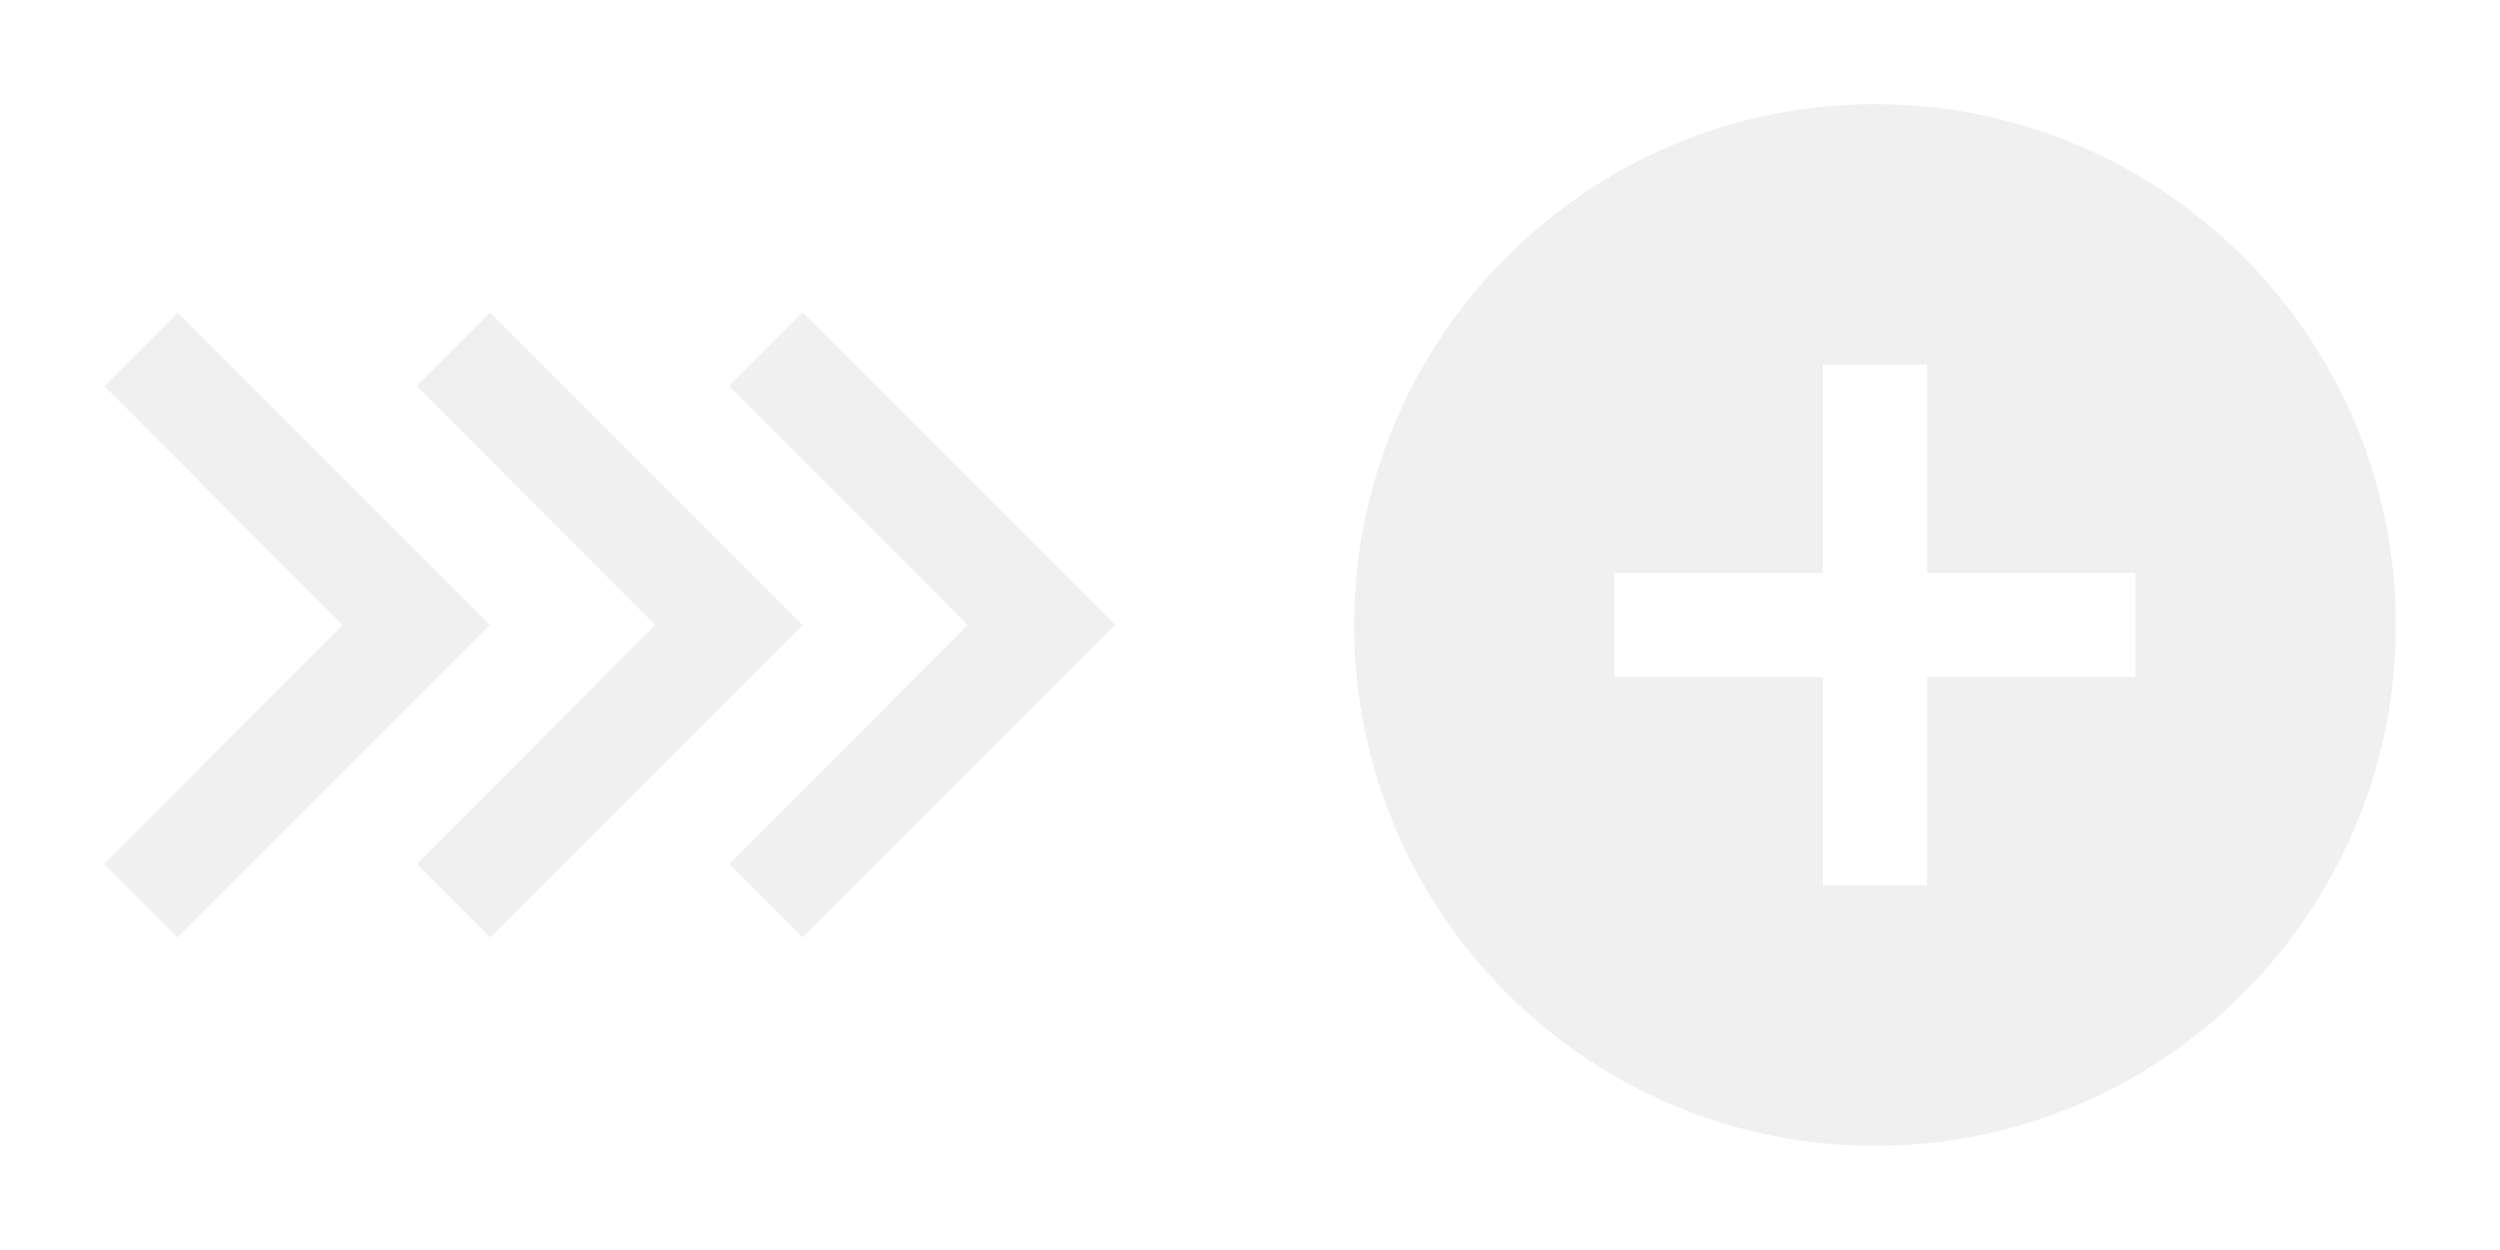
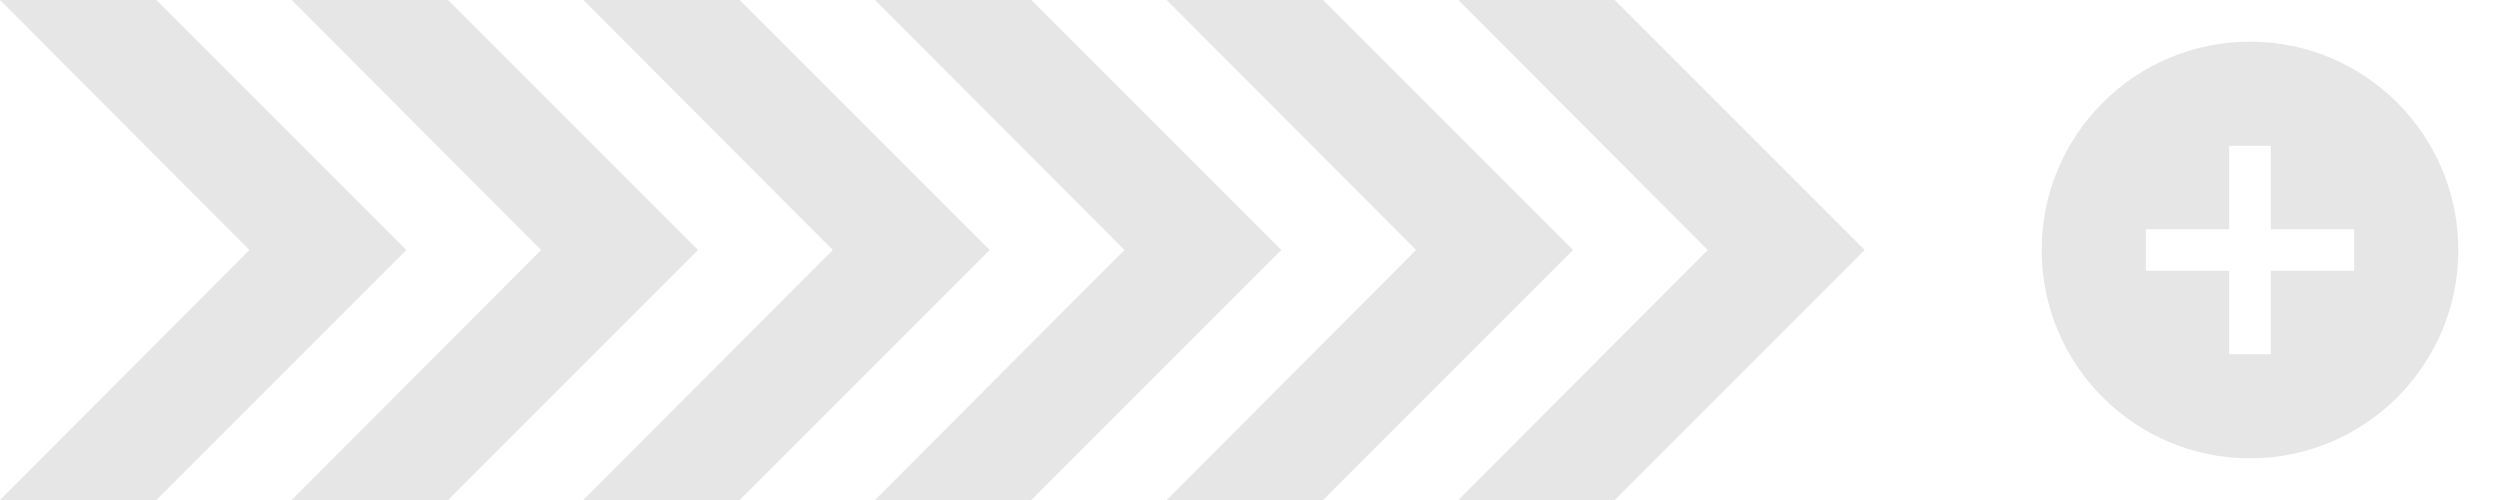
- <svg xmlns="http://www.w3.org/2000/svg" height="24" viewBox="0 0 48 24" width="48" id="svg2" version="1.1" style="fill:#000000">
+ <svg xmlns="http://www.w3.org/2000/svg" height="24" viewBox="0 0 120 24" width="120" id="svg2" version="1.1" style="fill:#000000">
  <defs id="defs10" />
-   <g id="g4223" style="fill:#f0f0f0;fill-opacity:1" transform="translate(-0.49839,0)">
-     <path id="path4211" d="m 14.498,7.41 1.41,-1.41 6,6 -6,6 -1.41,-1.41 4.58,-4.59 z" style="fill:#f0f0f0;fill-opacity:1" />
-     <path d="m 8.498,7.41 1.41,-1.41 6,6 -6,6 -1.41,-1.41 4.58,-4.59 z" id="path4227" style="fill:#f0f0f0;fill-opacity:1" />
-     <path id="path4233" d="m 2.498,7.41 1.41,-1.41 6,6 -6,6 -1.41,-1.41 4.58,-4.59 z" style="fill:#f0f0f0;fill-opacity:1" />
-   </g>
-   <path d="M 36,2 C 30.48,2 26,6.48 26,12 26,17.52 30.48,22 36,22 41.52,22 46,17.52 46,12 46,6.48 41.52,2 36,2 Z m 5,11 -4,0 0,4 -2,0 0,-4 -4,0 0,-2 4,0 0,-4 2,0 0,4 4,0 0,2 z" id="path6-1" style="fill:#f0f0f0;fill-opacity:1" />
+   <path style="fill:#e6e6e6;fill-opacity:1" d="m 77.506,0 12,12 -12,12 -7.506,0 11.973,-12 -11.973,-12 7.506,0 z m -14,0 12,12 -12,12 -7.506,0 L 67.973,12 56,0 63.506,0 Z m -14,0 12,12 -12,12 -7.506,0 L 53.973,12 42,0 49.506,0 Z m -14,0 12,12 -12,12 -7.506,0 L 39.973,12 28,0 35.506,0 Z m -14,0 12,12 -12,12 L 14,24 25.973,12 14,0 21.506,0 Z M 7.506,0 l 12,12 -12,12 L 0,24 11.973,12 0,0 7.506,0 Z" id="path4211" />
+   <path d="m 108,2 c -5.52,0 -10,4.48 -10,10 0,5.52 4.48,10 10,10 5.52,0 10,-4.48 10,-10 0,-5.52 -4.48,-10 -10,-10 z m 5,11 -4,0 0,4 -2,0 0,-4 -4,0 0,-2 4,0 0,-4 2,0 0,4 4,0 0,2 z" id="path6-1-0" style="fill:#e6e6e6;fill-opacity:1" />
</svg>
